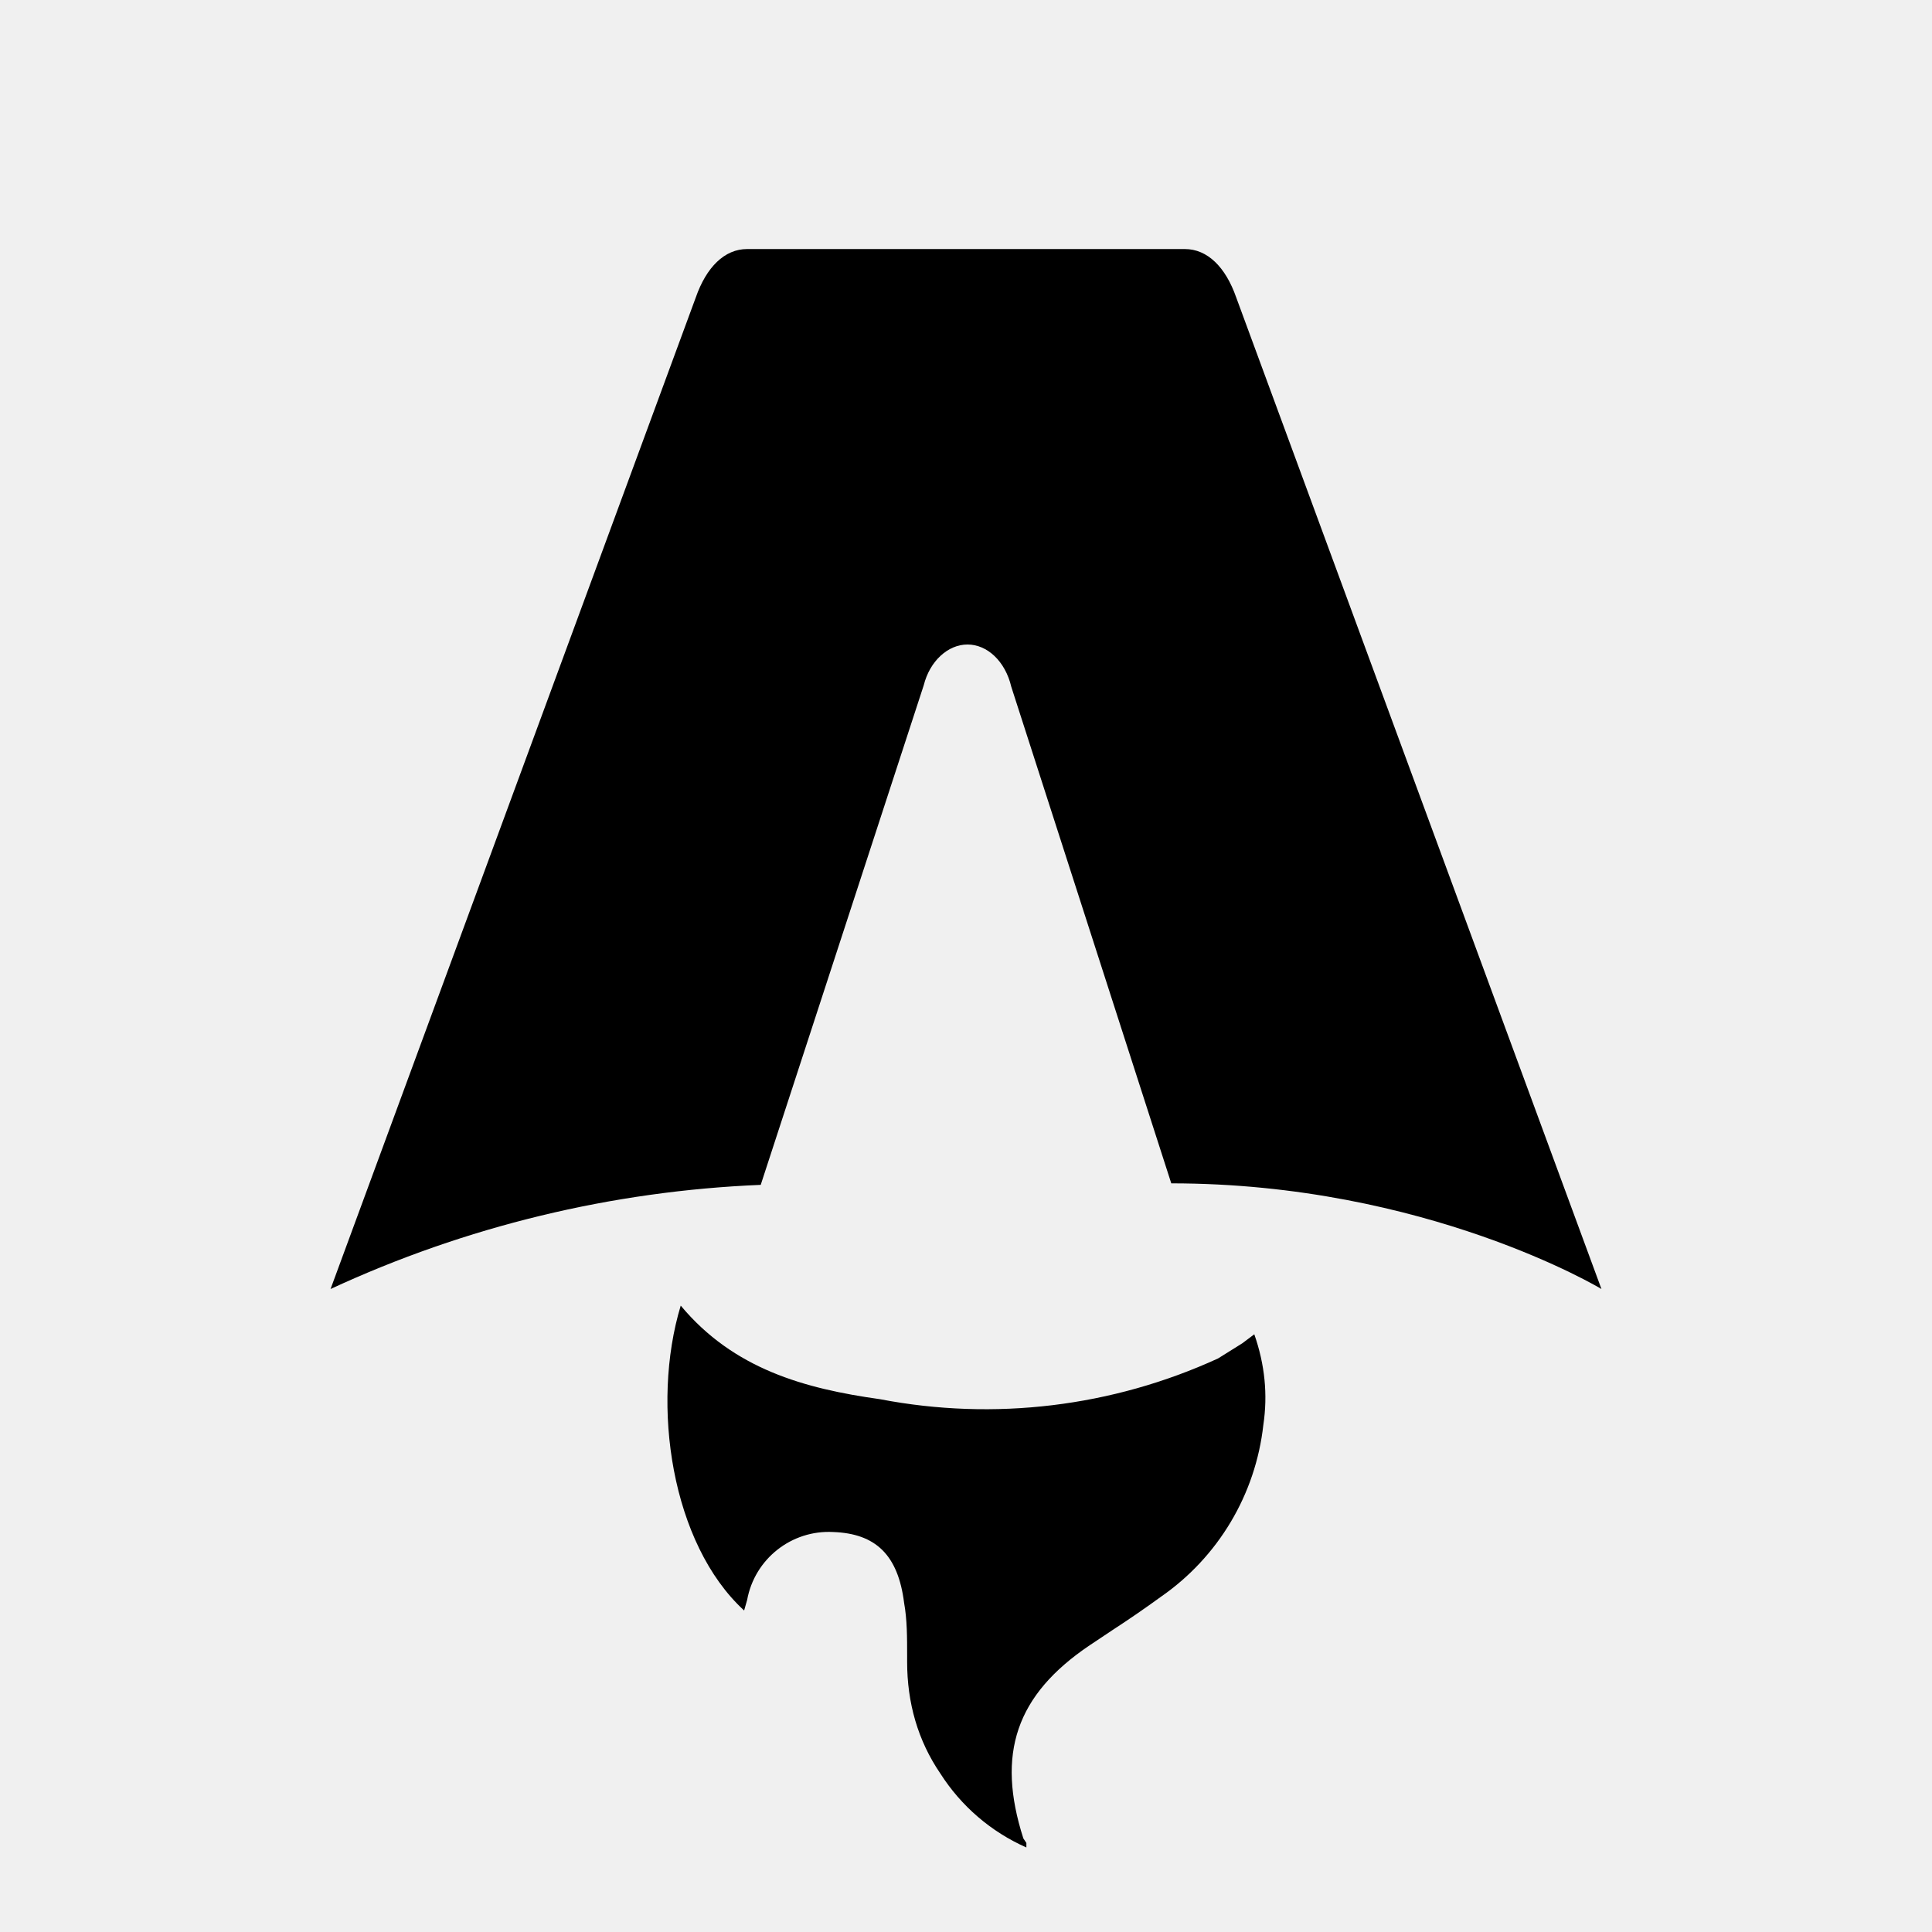
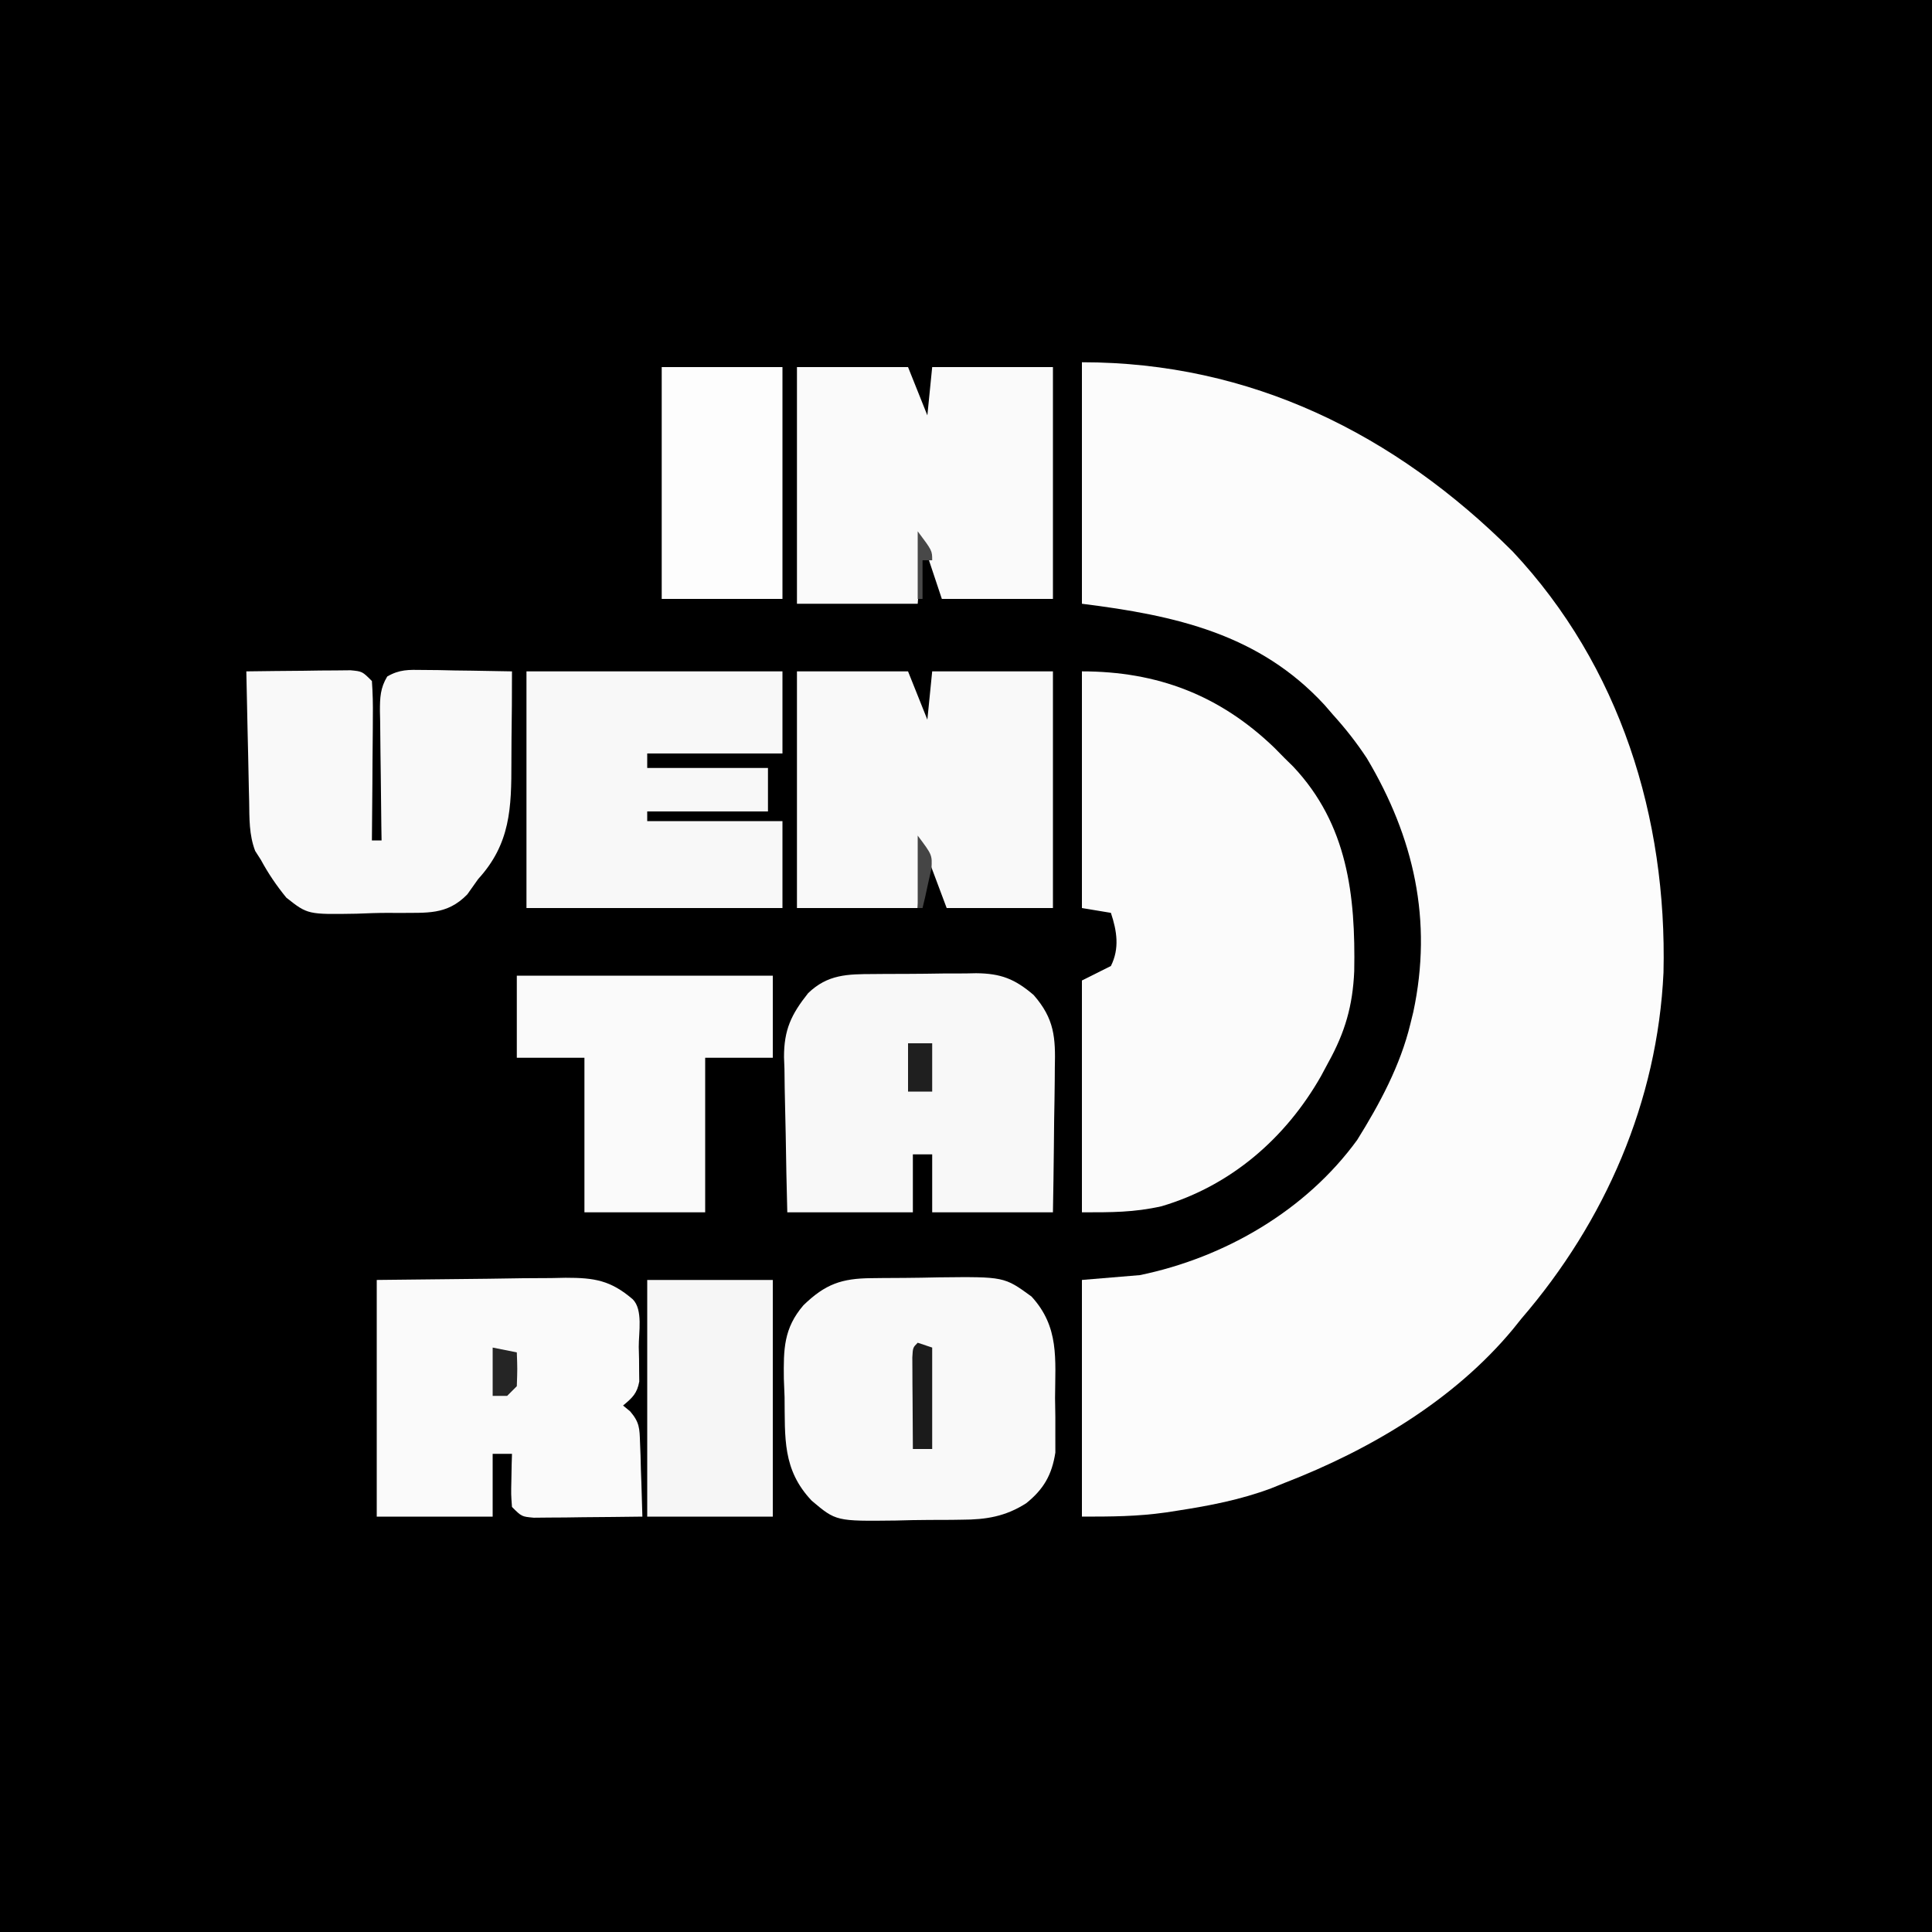
- <svg xmlns="http://www.w3.org/2000/svg" fill="none" viewBox="0 0 128 128">
-   <path d="M50.4 78.5a75.1 75.1 0 0 0-28.5 6.9l24.2-65.7c.7-2 1.9-3.2 3.4-3.2h29c1.5 0 2.7 1.2 3.4 3.2l24.2 65.7s-11.6-7-28.5-7L67 45.5c-.4-1.7-1.6-2.8-2.9-2.8-1.3 0-2.5 1.1-2.9 2.7L50.4 78.5Zm-1.1 28.2Zm-4.2-20.2c-2 6.6-.6 15.8 4.2 20.2a17.5 17.5 0 0 1 .2-.7 5.5 5.5 0 0 1 5.7-4.5c2.8.1 4.3 1.5 4.7 4.7.2 1.1.2 2.3.2 3.5v.4c0 2.7.7 5.2 2.2 7.4a13 13 0 0 0 5.7 4.9v-.3l-.2-.3c-1.8-5.6-.5-9.5 4.4-12.8l1.5-1a73 73 0 0 0 3.2-2.2 16 16 0 0 0 6.8-11.4c.3-2 .1-4-.6-6l-.8.6-1.6 1a37 37 0 0 1-22.4 2.7c-5-.7-9.7-2-13.2-6.2Z" />
-   <style>
-         path { fill: #000; }
-         @media (prefers-color-scheme: dark) {
-             path { fill: #FFF; }
-         }
-     </style>
+ <svg xmlns="http://www.w3.org/2000/svg" version="1.1" width="400" height="400">
+   <path d="M0 0 C132 0 264 0 400 0 C400 132 400 264 400 400 C268 400 136 400 0 400 C0 268 0 136 0 0 Z " fill="#000000" transform="translate(0,0)" />
+   <path d="M0 0 C34.956 0 64.785 14.825 89.176 39.172 C111.446 62.915 121.166 94.293 120.41 126.348 C119.173 153.036 108.325 177.886 91 198 C90.411 198.733 89.822 199.467 89.215 200.223 C76.996 214.932 59.606 225.182 42 232 C40.59 232.57 40.59 232.57 39.152 233.152 C32.846 235.503 26.502 236.726 19.875 237.75 C19.052 237.878 18.229 238.006 17.38 238.137 C11.433 238.979 6.12 239 0 239 C0 222.83 0 206.66 0 190 C3.96 189.67 7.92 189.34 12 189 C29.571 185.377 46.39 175.608 57 161 C61.647 153.549 65.931 145.573 68 137 C68.202 136.176 68.405 135.353 68.613 134.504 C72.654 115.567 68.745 98.373 59 82 C56.874 78.77 54.593 75.864 52 73 C51.13 71.993 51.13 71.993 50.242 70.965 C36.672 56.231 19.325 52.416 0 50 C0 33.5 0 17 0 0 Z " fill="#FCFCFC" transform="translate(224,75)" />
+   <path d="M0 0 C15.6 0 28.509 4.912 39.82 15.789 C40.54 16.519 41.259 17.248 42 18 C42.575 18.565 43.15 19.129 43.742 19.711 C55.037 31.708 56.658 46.412 56.379 62.078 C56.066 69.219 54.49 74.705 51 81 C50.508 81.919 50.015 82.838 49.508 83.785 C42.211 96.62 30.857 106.505 16.469 110.746 C10.728 112.031 6.12 112 0 112 C0 96.16 0 80.32 0 64 C1.98 63.01 3.96 62.02 6 61 C7.819 57.362 7.253 53.758 6 50 C4.02 49.67 2.04 49.34 0 49 C0 32.83 0 16.66 0 0 Z " fill="#FBFBFB" transform="translate(224,139)" />
+   <path d="M0 0 C0.757 -0.007 1.514 -0.013 2.294 -0.02 C3.892 -0.03 5.491 -0.035 7.09 -0.035 C9.524 -0.039 11.957 -0.075 14.391 -0.113 C15.948 -0.119 17.505 -0.123 19.062 -0.125 C20.146 -0.147 20.146 -0.147 21.251 -0.169 C26.388 -0.123 29.274 1.01 33.164 4.336 C37.501 9.281 37.712 13.188 37.555 19.453 C37.549 20.31 37.543 21.167 37.538 22.051 C37.515 24.771 37.465 27.491 37.414 30.211 C37.394 32.062 37.376 33.914 37.359 35.766 C37.319 40.29 37.241 44.811 37.164 49.336 C28.914 49.336 20.664 49.336 12.164 49.336 C12.164 45.376 12.164 41.416 12.164 37.336 C10.844 37.336 9.524 37.336 8.164 37.336 C8.164 41.296 8.164 45.256 8.164 49.336 C-0.416 49.336 -8.996 49.336 -17.836 49.336 C-17.974 43.926 -18.093 38.523 -18.166 33.113 C-18.196 31.276 -18.236 29.439 -18.289 27.602 C-18.362 24.95 -18.396 22.301 -18.422 19.648 C-18.453 18.837 -18.484 18.025 -18.516 17.188 C-18.519 11.534 -17.025 8.364 -13.518 3.954 C-9.469 0.06 -5.39 0.017 0 0 Z " fill="#F8F8F8" transform="translate(180.8359,201.6641)" />
+   <path d="M0 0 C11.447 -0.124 11.447 -0.124 23.125 -0.25 C25.524 -0.286 27.923 -0.323 30.395 -0.36 C32.308 -0.372 34.22 -0.382 36.133 -0.391 C37.117 -0.411 38.101 -0.432 39.115 -0.453 C45.089 -0.456 48.415 0.079 53 4 C55.159 6.159 54.232 10.889 54.25 13.875 C54.271 14.704 54.291 15.533 54.312 16.387 C54.32 17.584 54.32 17.584 54.328 18.805 C54.342 19.903 54.342 19.903 54.356 21.023 C53.907 23.518 52.911 24.401 51 26 C51.484 26.399 51.969 26.797 52.468 27.208 C54.406 29.475 54.418 30.716 54.512 33.668 C54.547 34.561 54.583 35.453 54.619 36.373 C54.653 37.766 54.653 37.766 54.688 39.188 C54.722 40.128 54.756 41.068 54.791 42.037 C54.873 44.358 54.943 46.678 55 49 C50.875 49.058 46.75 49.094 42.625 49.125 C41.449 49.142 40.274 49.159 39.062 49.176 C37.38 49.185 37.38 49.185 35.664 49.195 C34.627 49.206 33.59 49.216 32.522 49.227 C30 49 30 49 28 47 C27.805 44.398 27.805 44.398 27.875 41.375 C27.893 40.372 27.911 39.369 27.93 38.336 C27.953 37.565 27.976 36.794 28 36 C26.68 36 25.36 36 24 36 C24 40.29 24 44.58 24 49 C16.08 49 8.16 49 0 49 C0 32.83 0 16.66 0 0 Z " fill="#FAFAFA" transform="translate(78,265)" />
+   <path d="M0 0 C0.731 -0.009 1.463 -0.018 2.217 -0.027 C3.766 -0.042 5.315 -0.051 6.864 -0.054 C9.213 -0.066 11.56 -0.115 13.908 -0.166 C27.465 -0.316 27.465 -0.316 33.116 3.804 C38.892 10.113 38.032 16.684 37.988 24.809 C38.018 26.774 38.018 26.774 38.049 28.779 C38.048 30.046 38.048 31.312 38.047 32.617 C38.05 34.345 38.05 34.345 38.052 36.107 C37.349 40.686 35.654 43.685 32.004 46.611 C27.742 49.335 23.739 49.998 18.711 50.008 C17.985 50.019 17.259 50.03 16.512 50.041 C14.986 50.057 13.461 50.062 11.936 50.057 C9.621 50.059 7.312 50.118 4.998 50.182 C-7.356 50.329 -7.356 50.329 -12.391 46.078 C-18.474 39.653 -17.912 33.099 -18.012 24.621 C-18.061 23.371 -18.111 22.12 -18.162 20.832 C-18.23 14.695 -18.211 10.395 -14.102 5.605 C-9.576 1.221 -6.212 0.047 0 0 Z " fill="#F9F9F9" transform="translate(180.4492,264.6289)" />
+   <path d="M0 0 C7.59 0 15.18 0 23 0 C24.32 3.3 25.64 6.6 27 10 C27.33 6.7 27.66 3.4 28 0 C36.25 0 44.5 0 53 0 C53 16.17 53 32.34 53 49 C45.74 49 38.48 49 31 49 C30.01 46.36 29.02 43.72 28 41 C27.34 39.35 26.68 37.7 26 36 C25.67 40.29 25.34 44.58 25 49 C16.75 49 8.5 49 0 49 C0 32.83 0 16.66 0 0 Z " fill="#F9F9F9" transform="translate(165,139)" />
+   <path d="M0 0 C7.59 0 15.18 0 23 0 C24.32 3.3 25.64 6.6 27 10 C27.33 6.7 27.66 3.4 28 0 C36.25 0 44.5 0 53 0 C53 15.84 53 31.68 53 48 C45.41 48 37.82 48 30 48 C28.68 44.04 27.36 40.08 26 36 C25.67 40.29 25.34 44.58 25 49 C16.75 49 8.5 49 0 49 C0 32.83 0 16.66 0 0 Z " fill="#FAFAFA" transform="translate(165,76)" />
+   <path d="M0 0 C17.49 0 34.98 0 53 0 C53 5.61 53 11.22 53 17 C43.76 17 34.52 17 25 17 C25 17.99 25 18.98 25 20 C33.25 20 41.5 20 50 20 C50 22.97 50 25.94 50 29 C41.75 29 33.5 29 25 29 C25 29.66 25 30.32 25 31 C34.24 31 43.48 31 53 31 C53 36.94 53 42.88 53 49 C35.51 49 18.02 49 0 49 C0 32.83 0 16.66 0 0 Z " fill="#F8F8F8" transform="translate(109,139)" />
+   <path d="M0 0 C3.958 -0.058 7.916 -0.094 11.875 -0.125 C13.003 -0.142 14.131 -0.159 15.293 -0.176 C16.369 -0.182 17.446 -0.189 18.555 -0.195 C19.55 -0.206 20.545 -0.216 21.57 -0.227 C24 0 24 0 26 2 C26.175 4.509 26.232 6.906 26.195 9.414 C26.192 10.144 26.19 10.873 26.187 11.625 C26.176 13.959 26.15 16.292 26.125 18.625 C26.115 20.206 26.106 21.786 26.098 23.367 C26.076 27.245 26.041 31.122 26 35 C26.66 35 27.32 35 28 35 C27.984 34.046 27.969 33.093 27.952 32.11 C27.898 28.571 27.864 25.032 27.835 21.493 C27.82 19.961 27.8 18.43 27.774 16.898 C27.737 14.696 27.72 12.495 27.707 10.293 C27.692 9.608 27.676 8.924 27.66 8.219 C27.659 5.461 27.726 3.452 29.172 1.062 C31.72 -0.418 33.605 -0.34 36.543 -0.293 C38.153 -0.278 38.153 -0.278 39.795 -0.264 C40.914 -0.239 42.034 -0.213 43.188 -0.188 C44.319 -0.174 45.45 -0.16 46.615 -0.146 C49.411 -0.111 52.205 -0.062 55 0 C55.005 4.678 54.971 9.354 54.902 14.032 C54.884 15.619 54.877 17.207 54.88 18.795 C54.892 28.273 54.694 35.673 48 43 C47.256 44.049 46.513 45.097 45.747 46.177 C41.513 50.528 37.3 49.93 31.576 50.016 C30.855 50.011 30.134 50.007 29.39 50.002 C27.2 50 25.023 50.083 22.834 50.172 C12.697 50.343 12.697 50.343 8.276 46.844 C6.215 44.312 4.552 41.868 3 39 C2.614 38.399 2.229 37.798 1.831 37.179 C0.559 33.844 0.641 30.477 0.586 26.953 C0.567 26.182 0.547 25.411 0.527 24.616 C0.468 22.161 0.421 19.706 0.375 17.25 C0.337 15.582 0.298 13.914 0.258 12.246 C0.162 8.164 0.078 4.082 0 0 Z " fill="#F9F9F9" transform="translate(51,139)" />
+   <path d="M0 0 C17.49 0 34.98 0 53 0 C53 5.61 53 11.22 53 17 C48.38 17 43.76 17 39 17 C39 27.56 39 38.12 39 49 C30.75 49 22.5 49 14 49 C14 38.44 14 27.88 14 17 C9.38 17 4.76 17 0 17 C0 11.39 0 5.78 0 0 Z " fill="#FAFAFA" transform="translate(107,202)" />
+   <path d="M0 0 C8.58 0 17.16 0 26 0 C26 16.17 26 32.34 26 49 C17.42 49 8.84 49 0 49 C0 32.83 0 16.66 0 0 Z " fill="#F6F6F6" transform="translate(134,265)" />
+   <path d="M0 0 C8.25 0 16.5 0 25 0 C25 15.84 25 31.68 25 48 C16.75 48 8.5 48 0 48 C0 32.16 0 16.32 0 0 Z " fill="#FDFDFD" transform="translate(137,76)" />
+   <path d="M0 0 C0.99 0.33 1.98 0.66 3 1 C3 7.93 3 14.86 3 22 C1.68 22 0.36 22 -1 22 C-1.029 18.521 -1.047 15.042 -1.062 11.562 C-1.071 10.569 -1.079 9.576 -1.088 8.553 C-1.091 7.608 -1.094 6.664 -1.098 5.691 C-1.103 4.817 -1.108 3.942 -1.114 3.041 C-1 1 -1 1 0 0 Z " fill="#1B1B1B" transform="translate(190,278)" />
+   <path d="M0 0 C1.65 0 3.3 0 5 0 C5 3.3 5 6.6 5 10 C3.35 10 1.7 10 0 10 C0 6.7 0 3.4 0 0 Z " fill="#1F1F1F" transform="translate(188,216)" />
+   <path d="M0 0 C2.475 0.495 2.475 0.495 5 1 C5.125 4.375 5.125 4.375 5 8 C4.34 8.66 3.68 9.32 3 10 C2.01 10 1.02 10 0 10 C0 6.7 0 3.4 0 0 Z " fill="#252525" transform="translate(102,279)" />
+   <path d="M0 0 C3 4 3 4 2.855 6.797 C2.635 7.771 2.415 8.746 2.188 9.75 C1.975 10.735 1.762 11.72 1.543 12.734 C1.364 13.482 1.185 14.23 1 15 C0.67 15 0.34 15 0 15 C0 10.05 0 5.1 0 0 Z " fill="#454545" transform="translate(190,173)" />
+   <path d="M0 0 C3 4 3 4 3 6 C2.34 6 1.68 6 1 6 C1 8.64 1 11.28 1 14 C0.67 14 0.34 14 0 14 C0 9.38 0 4.76 0 0 Z " fill="#484848" transform="translate(190,110)" />
</svg>
